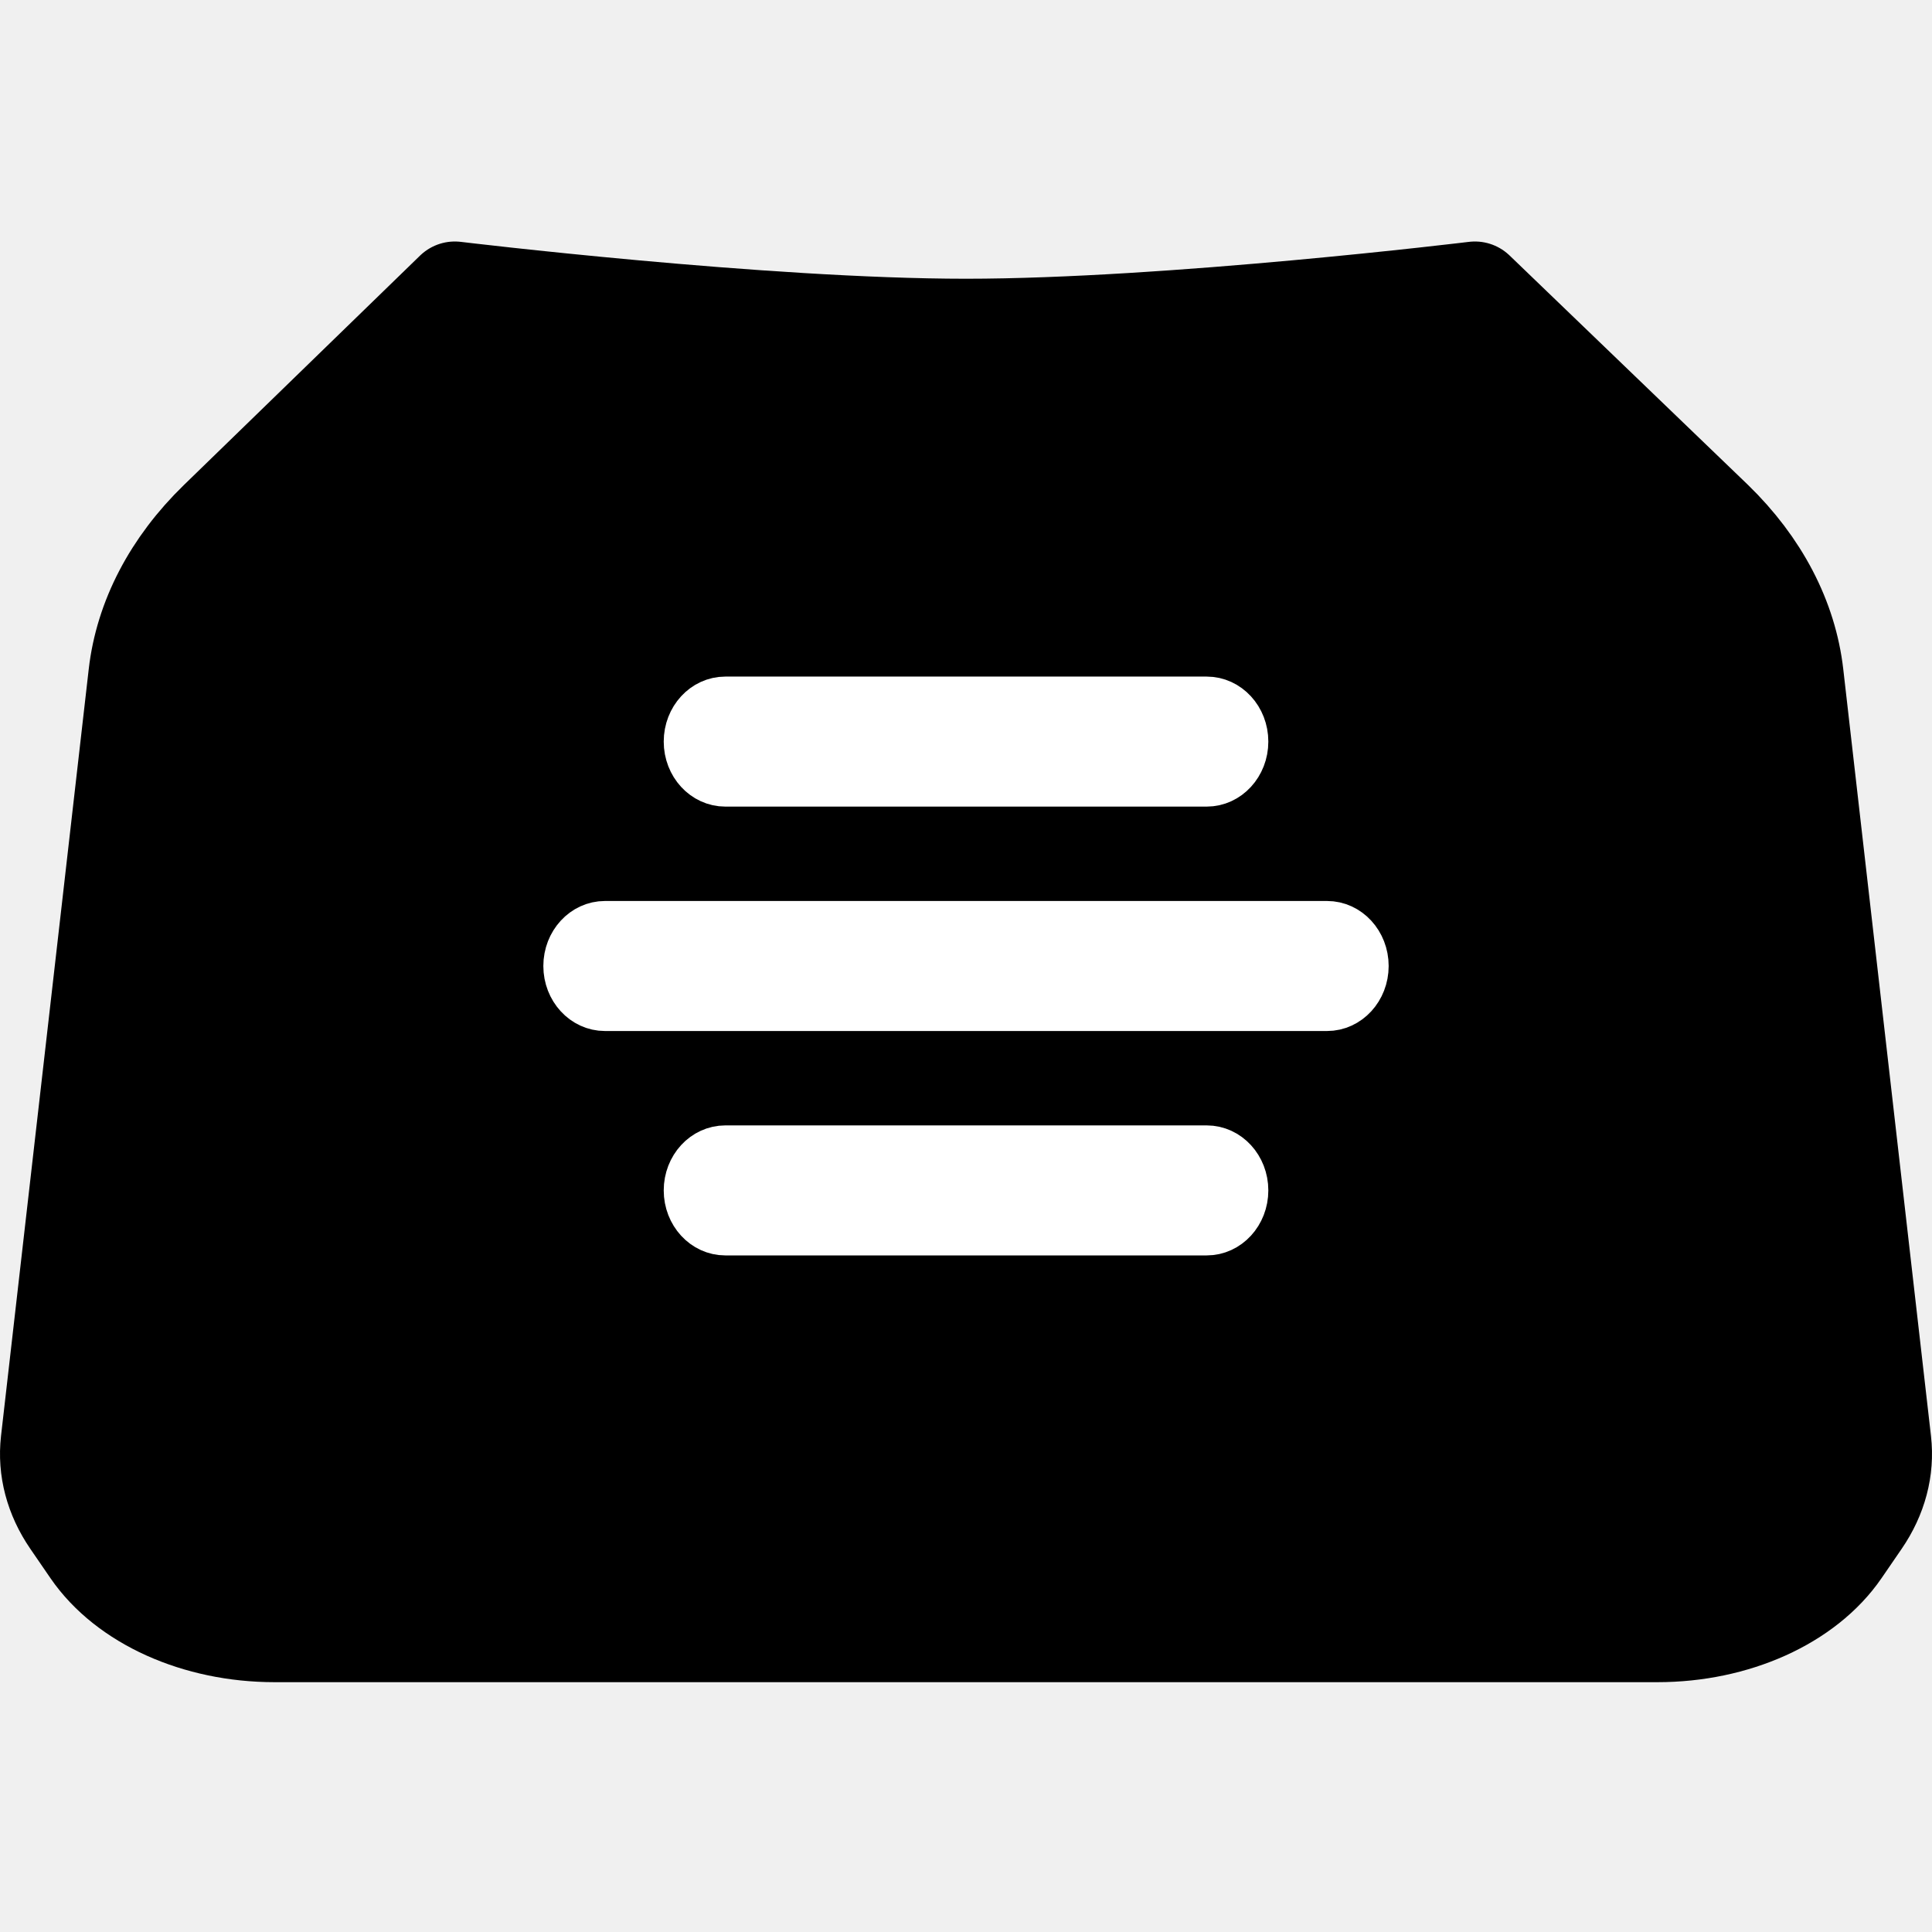
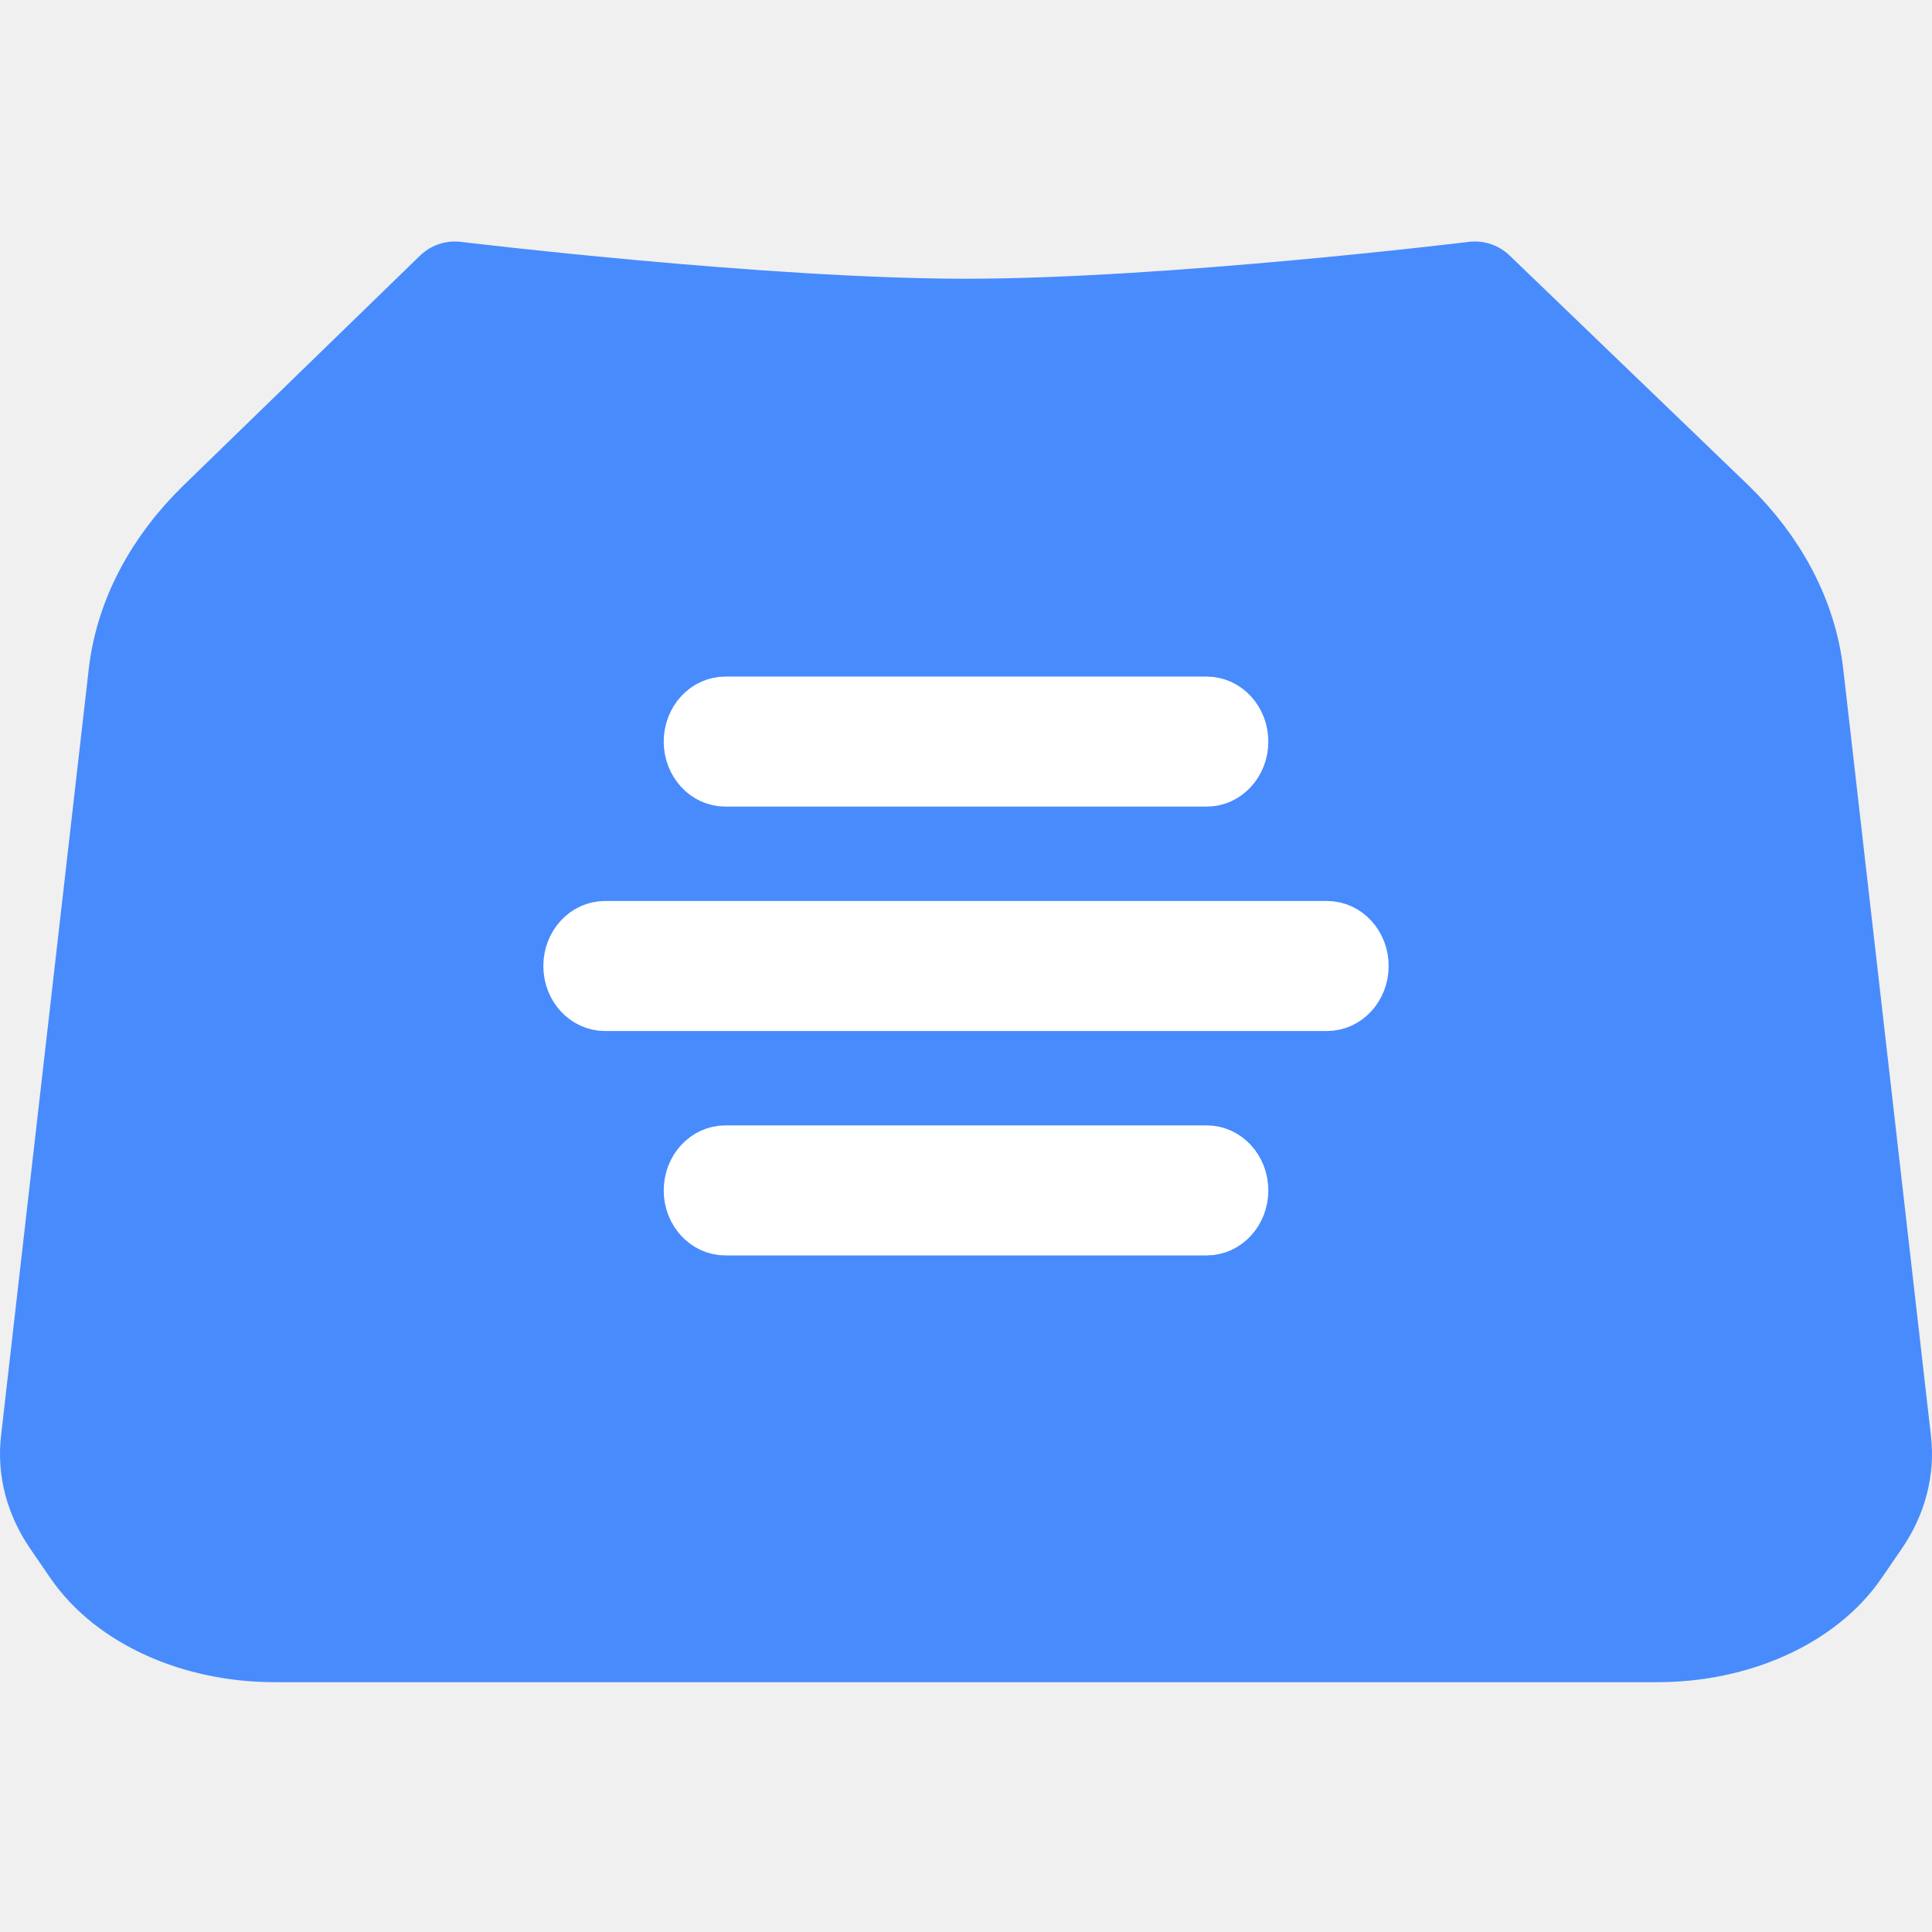
<svg xmlns="http://www.w3.org/2000/svg" width="232" height="232" viewBox="0 0 232 232" fill="none">
-   <path d="M54.889 35C54.889 35 91.555 39.472 116 39.472C140.444 39.472 177.111 35 177.111 35L189.333 115.5C189.333 115.5 152.666 124.444 116 124.444C79.333 124.444 42.667 115.5 42.667 115.5L54.889 35Z" fill="black" />
-   <path d="M16.616 81.037L6.085 173.112C5.711 176.382 6.578 179.663 8.592 182.598L11.003 186.111C15.162 192.172 23.664 196 32.963 196H199.036C208.336 196 216.838 192.172 220.997 186.111L223.407 182.598C225.421 179.663 226.289 176.382 225.915 173.112L215.383 81.037C214.617 74.334 211.272 67.923 205.733 62.542L177.111 35C177.111 35 140.444 39.472 116 39.472C91.555 39.472 54.618 35 54.618 35L26.267 62.542C20.727 67.923 17.383 74.334 16.616 81.037Z" fill="black" stroke="black" stroke-width="12" stroke-linecap="round" stroke-linejoin="round" />
-   <path d="M42.667 115.5L12.111 187.056ZM189.333 115.5L219.888 187.056Z" fill="black" />
+   <path d="M54.889 35C54.889 35 91.555 39.472 116 39.472C140.444 39.472 177.111 35 177.111 35L189.333 115.5C189.333 115.5 152.666 124.444 116 124.444C79.333 124.444 42.667 115.5 42.667 115.5L54.889 35Z" fill="#488bfc" />
+   <path d="M16.616 81.037L6.085 173.112C5.711 176.382 6.578 179.663 8.592 182.598L11.003 186.111C15.162 192.172 23.664 196 32.963 196H199.036C208.336 196 216.838 192.172 220.997 186.111L223.407 182.598C225.421 179.663 226.289 176.382 225.915 173.112L215.383 81.037C214.617 74.334 211.272 67.923 205.733 62.542L177.111 35C177.111 35 140.444 39.472 116 39.472C91.555 39.472 54.618 35 54.618 35L26.267 62.542C20.727 67.923 17.383 74.334 16.616 81.037Z" fill="#488bfc" stroke="#488bfc" stroke-width="12" stroke-linecap="round" stroke-linejoin="round" />
+   <path d="M42.667 115.5L12.111 187.056ZM189.333 115.5L219.888 187.056Z" fill="#488bfc" />
  <path d="M72.645 110.947C70.08 110.947 68 113.21 68 116C68 118.79 70.08 121.053 72.645 121.053V110.947ZM159.355 121.053C161.92 121.053 164 118.79 164 116C164 113.21 161.92 110.947 159.355 110.947V121.053ZM87.101 137.895C84.535 137.895 82.456 140.157 82.456 142.947C82.456 145.738 84.535 148 87.101 148V137.895ZM144.905 148C147.471 148 149.55 145.738 149.55 142.947C149.55 140.157 147.471 137.895 144.905 137.895V148ZM87.101 84C84.535 84 82.456 86.262 82.456 89.053C82.456 91.843 84.535 94.105 87.101 94.105V84ZM144.905 94.105C147.471 94.105 149.55 91.843 149.55 89.053C149.55 86.262 147.471 84 144.905 84V94.105ZM72.645 121.053H159.355V110.947H72.645V121.053ZM87.101 148H144.905V137.895H87.101V148ZM87.101 94.105H144.905V84H87.101V94.105Z" fill="white" />
  <path d="M72.645 110.947C70.08 110.947 68 113.21 68 116C68 118.79 70.08 121.053 72.645 121.053M72.645 110.947V121.053M72.645 110.947H159.355M72.645 121.053H159.355M159.355 121.053C161.92 121.053 164 118.79 164 116C164 113.21 161.92 110.947 159.355 110.947M159.355 121.053V110.947M87.101 137.895C84.535 137.895 82.456 140.157 82.456 142.947C82.456 145.738 84.535 148 87.101 148M87.101 137.895V148M87.101 137.895H144.905M87.101 148H144.905M144.905 148C147.471 148 149.55 145.738 149.55 142.947C149.55 140.157 147.471 137.895 144.905 137.895M144.905 148V137.895M87.101 84C84.535 84 82.456 86.262 82.456 89.053C82.456 91.843 84.535 94.105 87.101 94.105M87.101 84V94.105M87.101 84H144.905M87.101 94.105H144.905M144.905 94.105C147.471 94.105 149.55 91.843 149.55 89.053C149.55 86.262 147.471 84 144.905 84M144.905 94.105V84" stroke="white" stroke-width="5.508" />
</svg>
